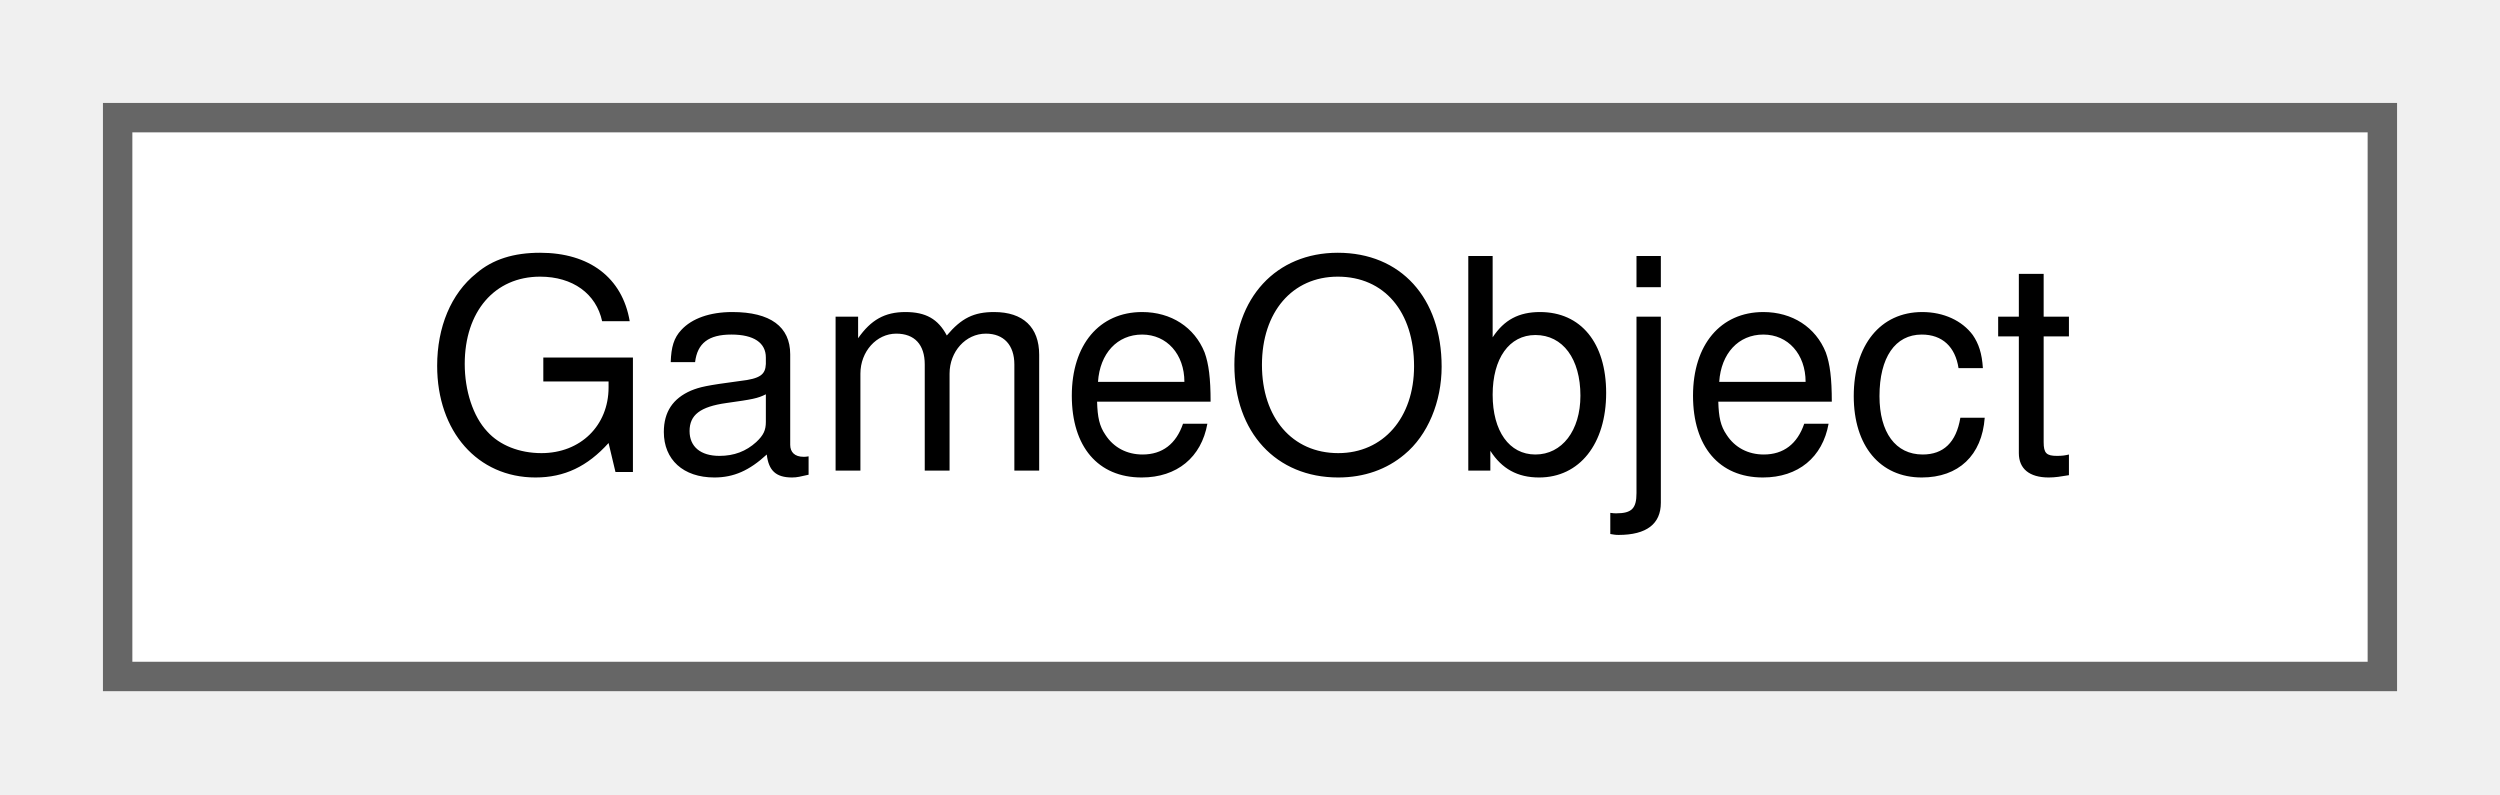
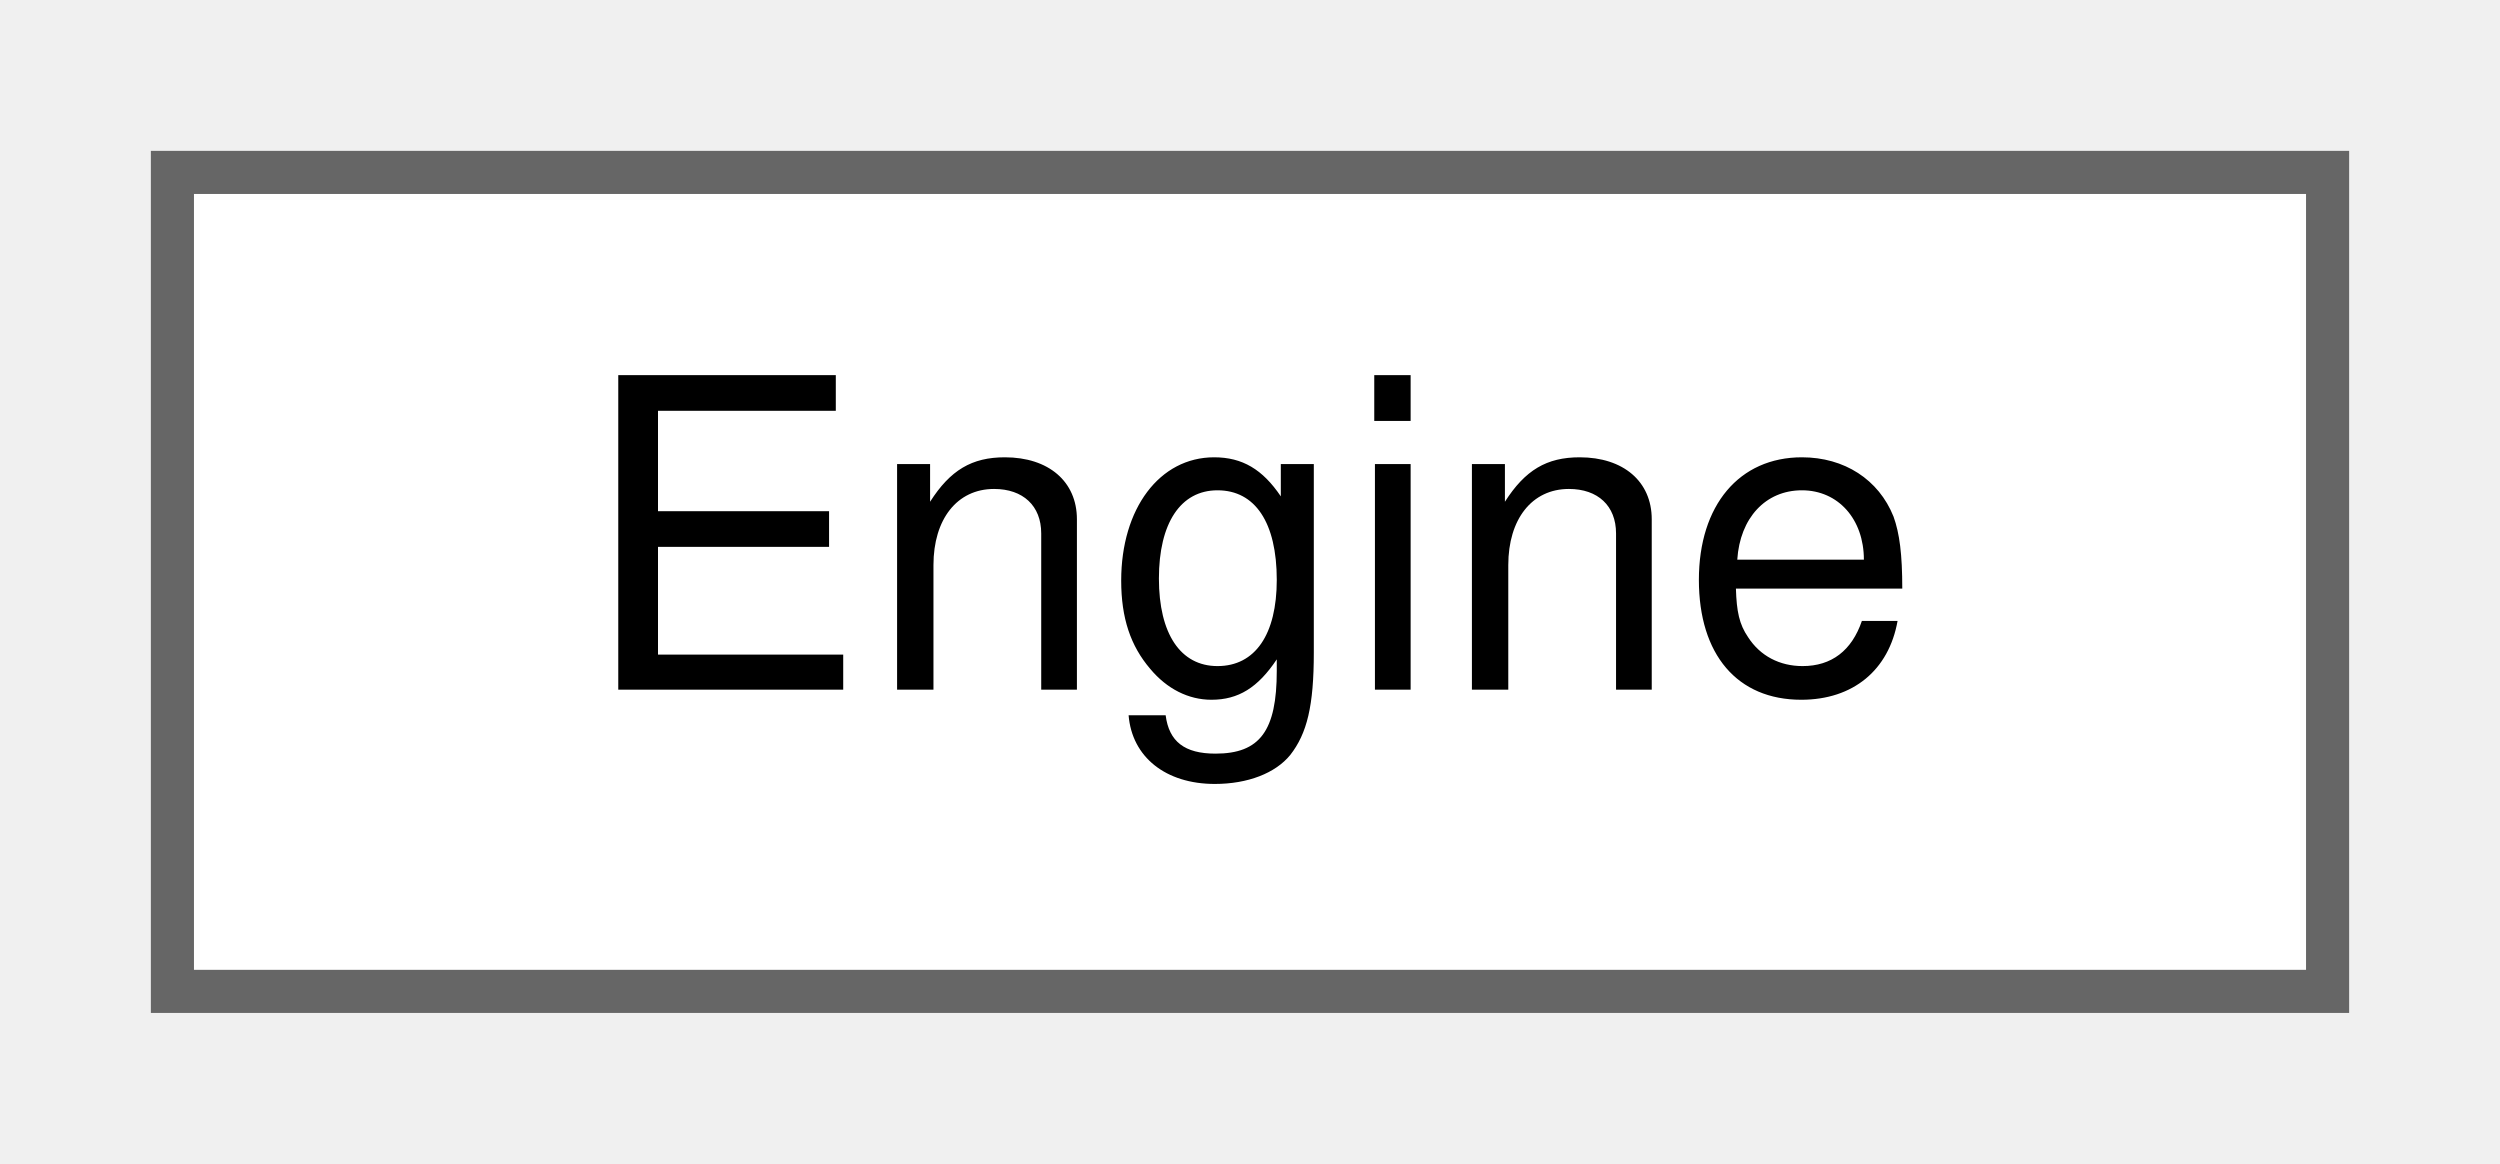
- <svg xmlns="http://www.w3.org/2000/svg" xmlns:xlink="http://www.w3.org/1999/xlink" width="85pt" height="27pt" viewBox="0.00 0.00 85.00 27.00">
+ <svg xmlns="http://www.w3.org/2000/svg" xmlns:xlink="http://www.w3.org/1999/xlink" width="58pt" height="27pt" viewBox="0.00 0.00 58.00 27.00">
  <g id="graph0" class="graph" transform="scale(1 1) rotate(0) translate(4 23)">
    <g id="Node000000" class="node">
      <g id="a_Node000000">
-         <a xlink:href="class_game_object.html" target="_top" xlink:title=" ">
-           <polygon fill="white" stroke="#666666" points="77,-19 0,-19 0,0 77,0 77,-19" />
-           <text text-anchor="middle" x="38.5" y="-7" font-family="Helvetica,sans-Serif" font-size="10.00">GameObject</text>
+         <a xlink:href="class_engine.html" target="_top" xlink:title=" ">
+           <polygon fill="white" stroke="#666666" points="50,-19 0,-19 0,0 50,0 50,-19" />
+           <text text-anchor="middle" x="25" y="-7" font-family="Helvetica,sans-Serif" font-size="10.00">Engine</text>
        </a>
      </g>
    </g>
  </g>
</svg>
